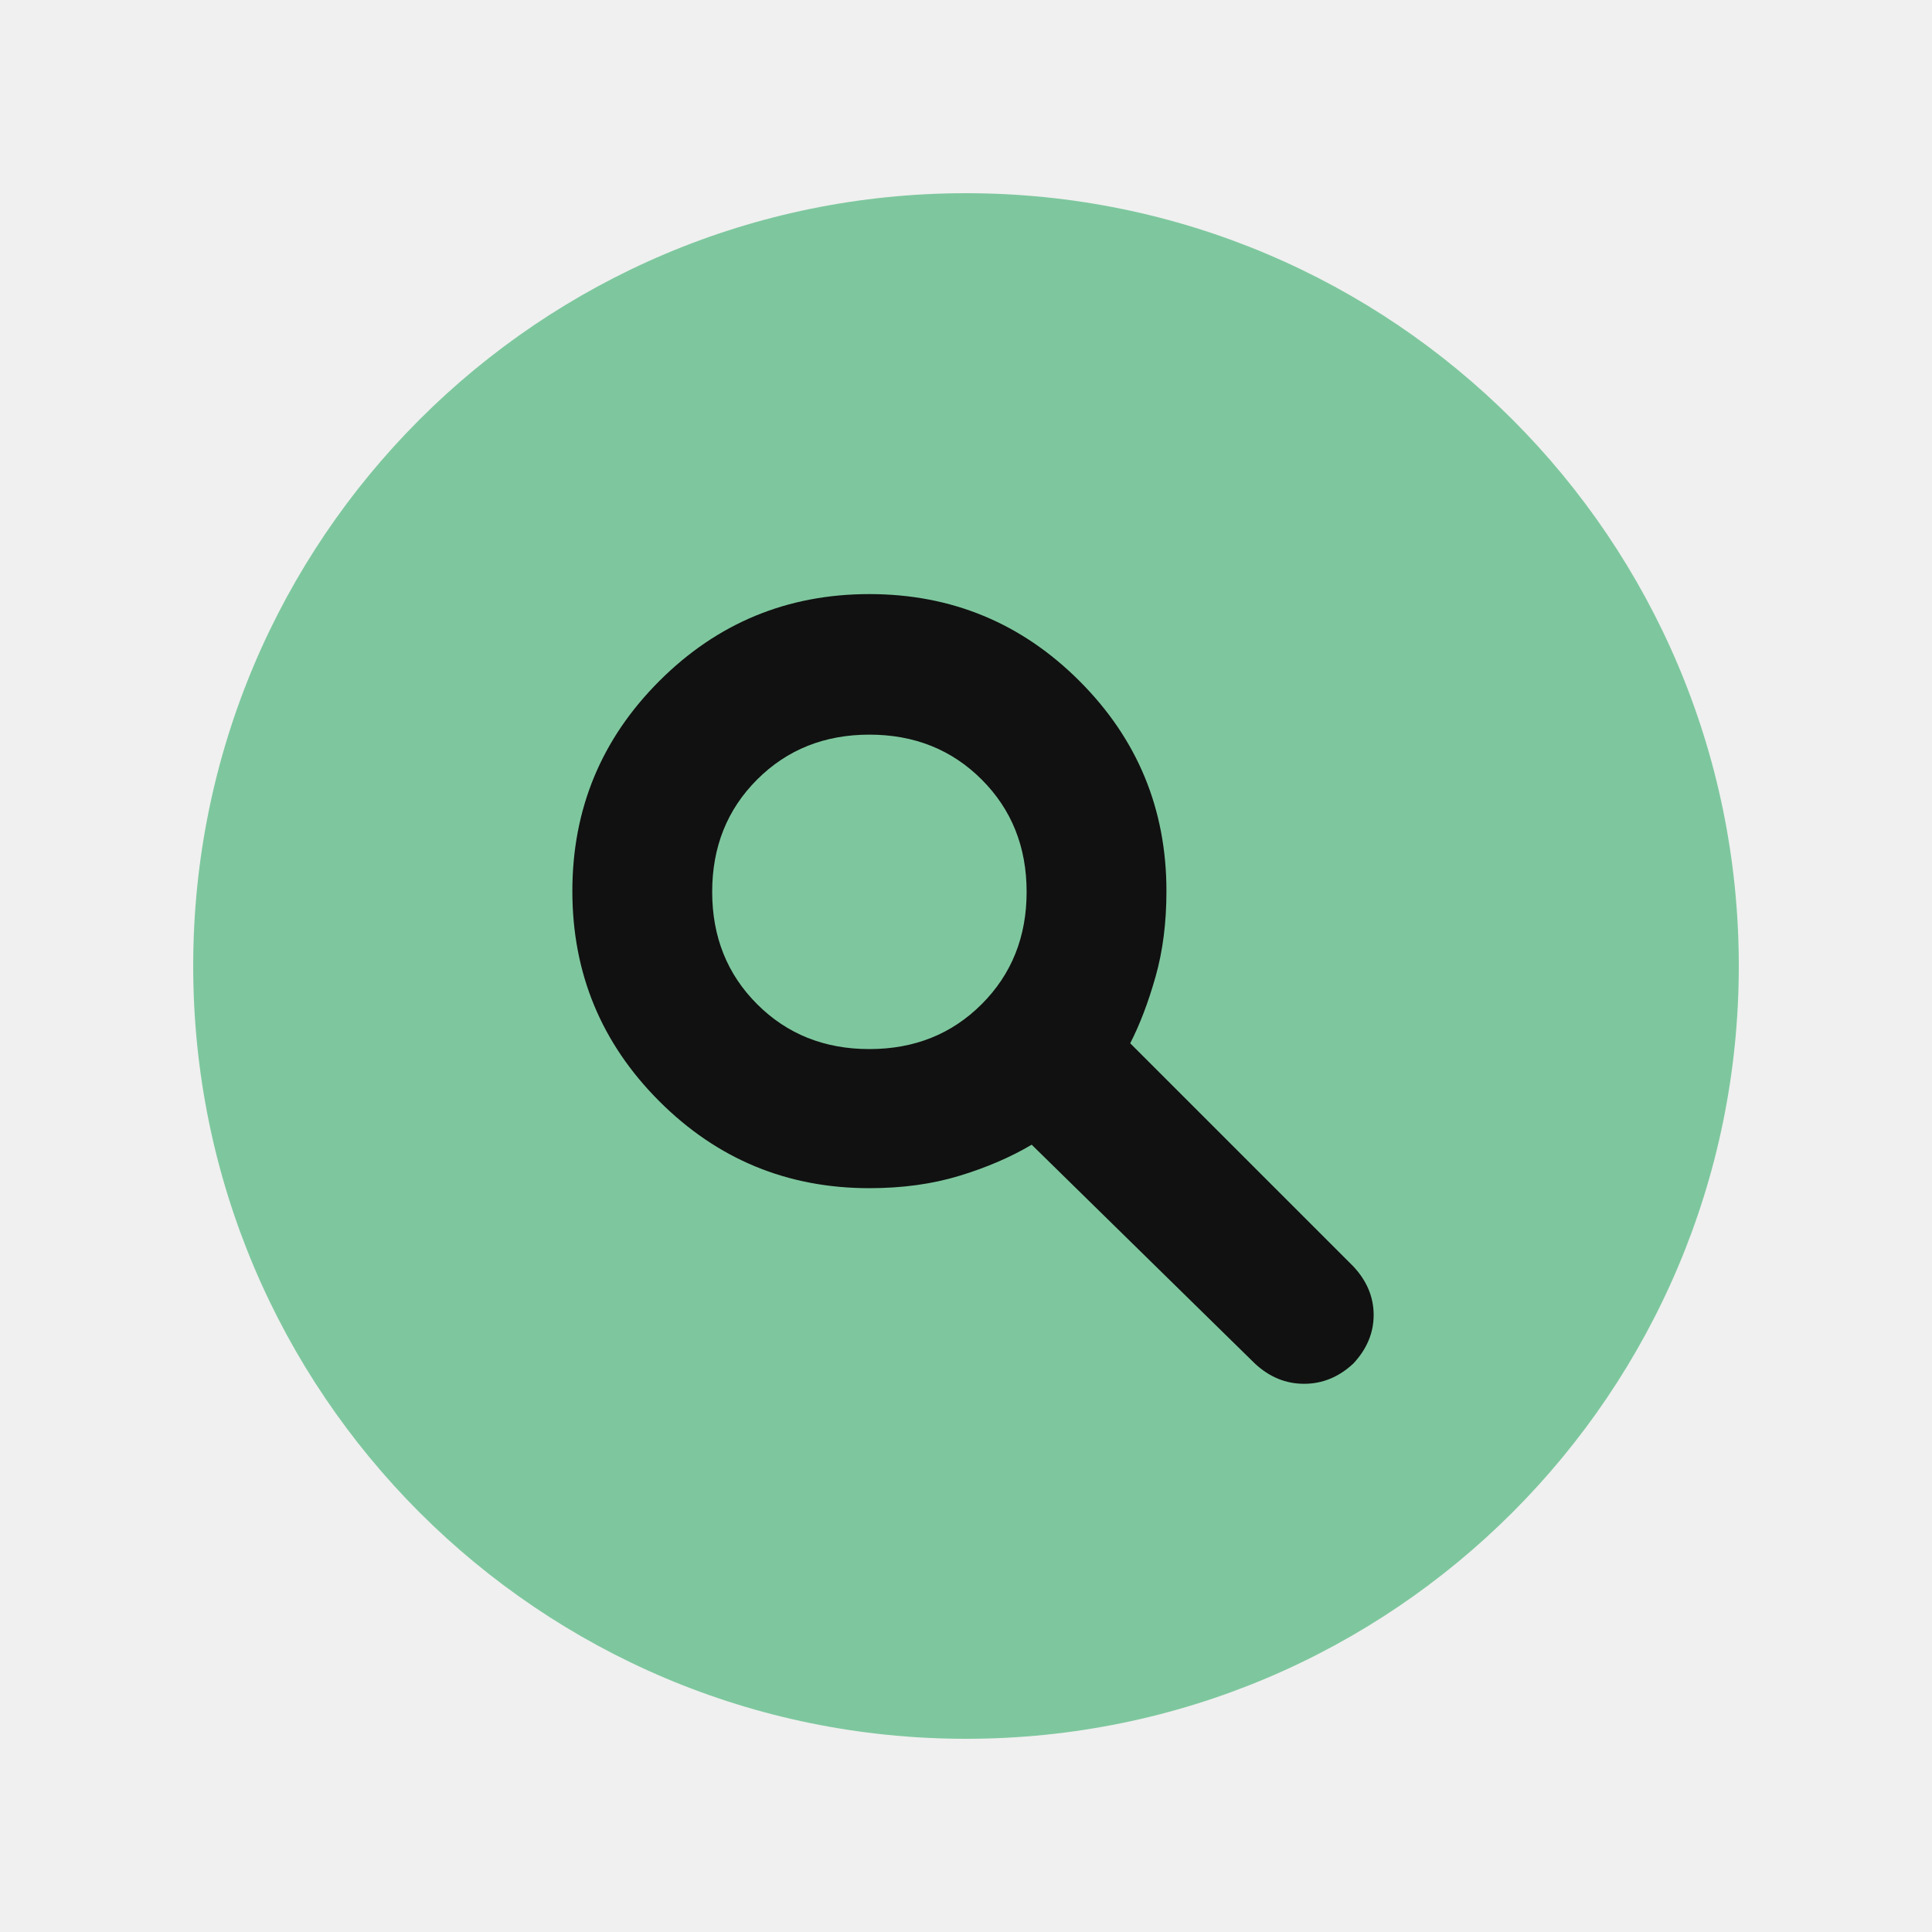
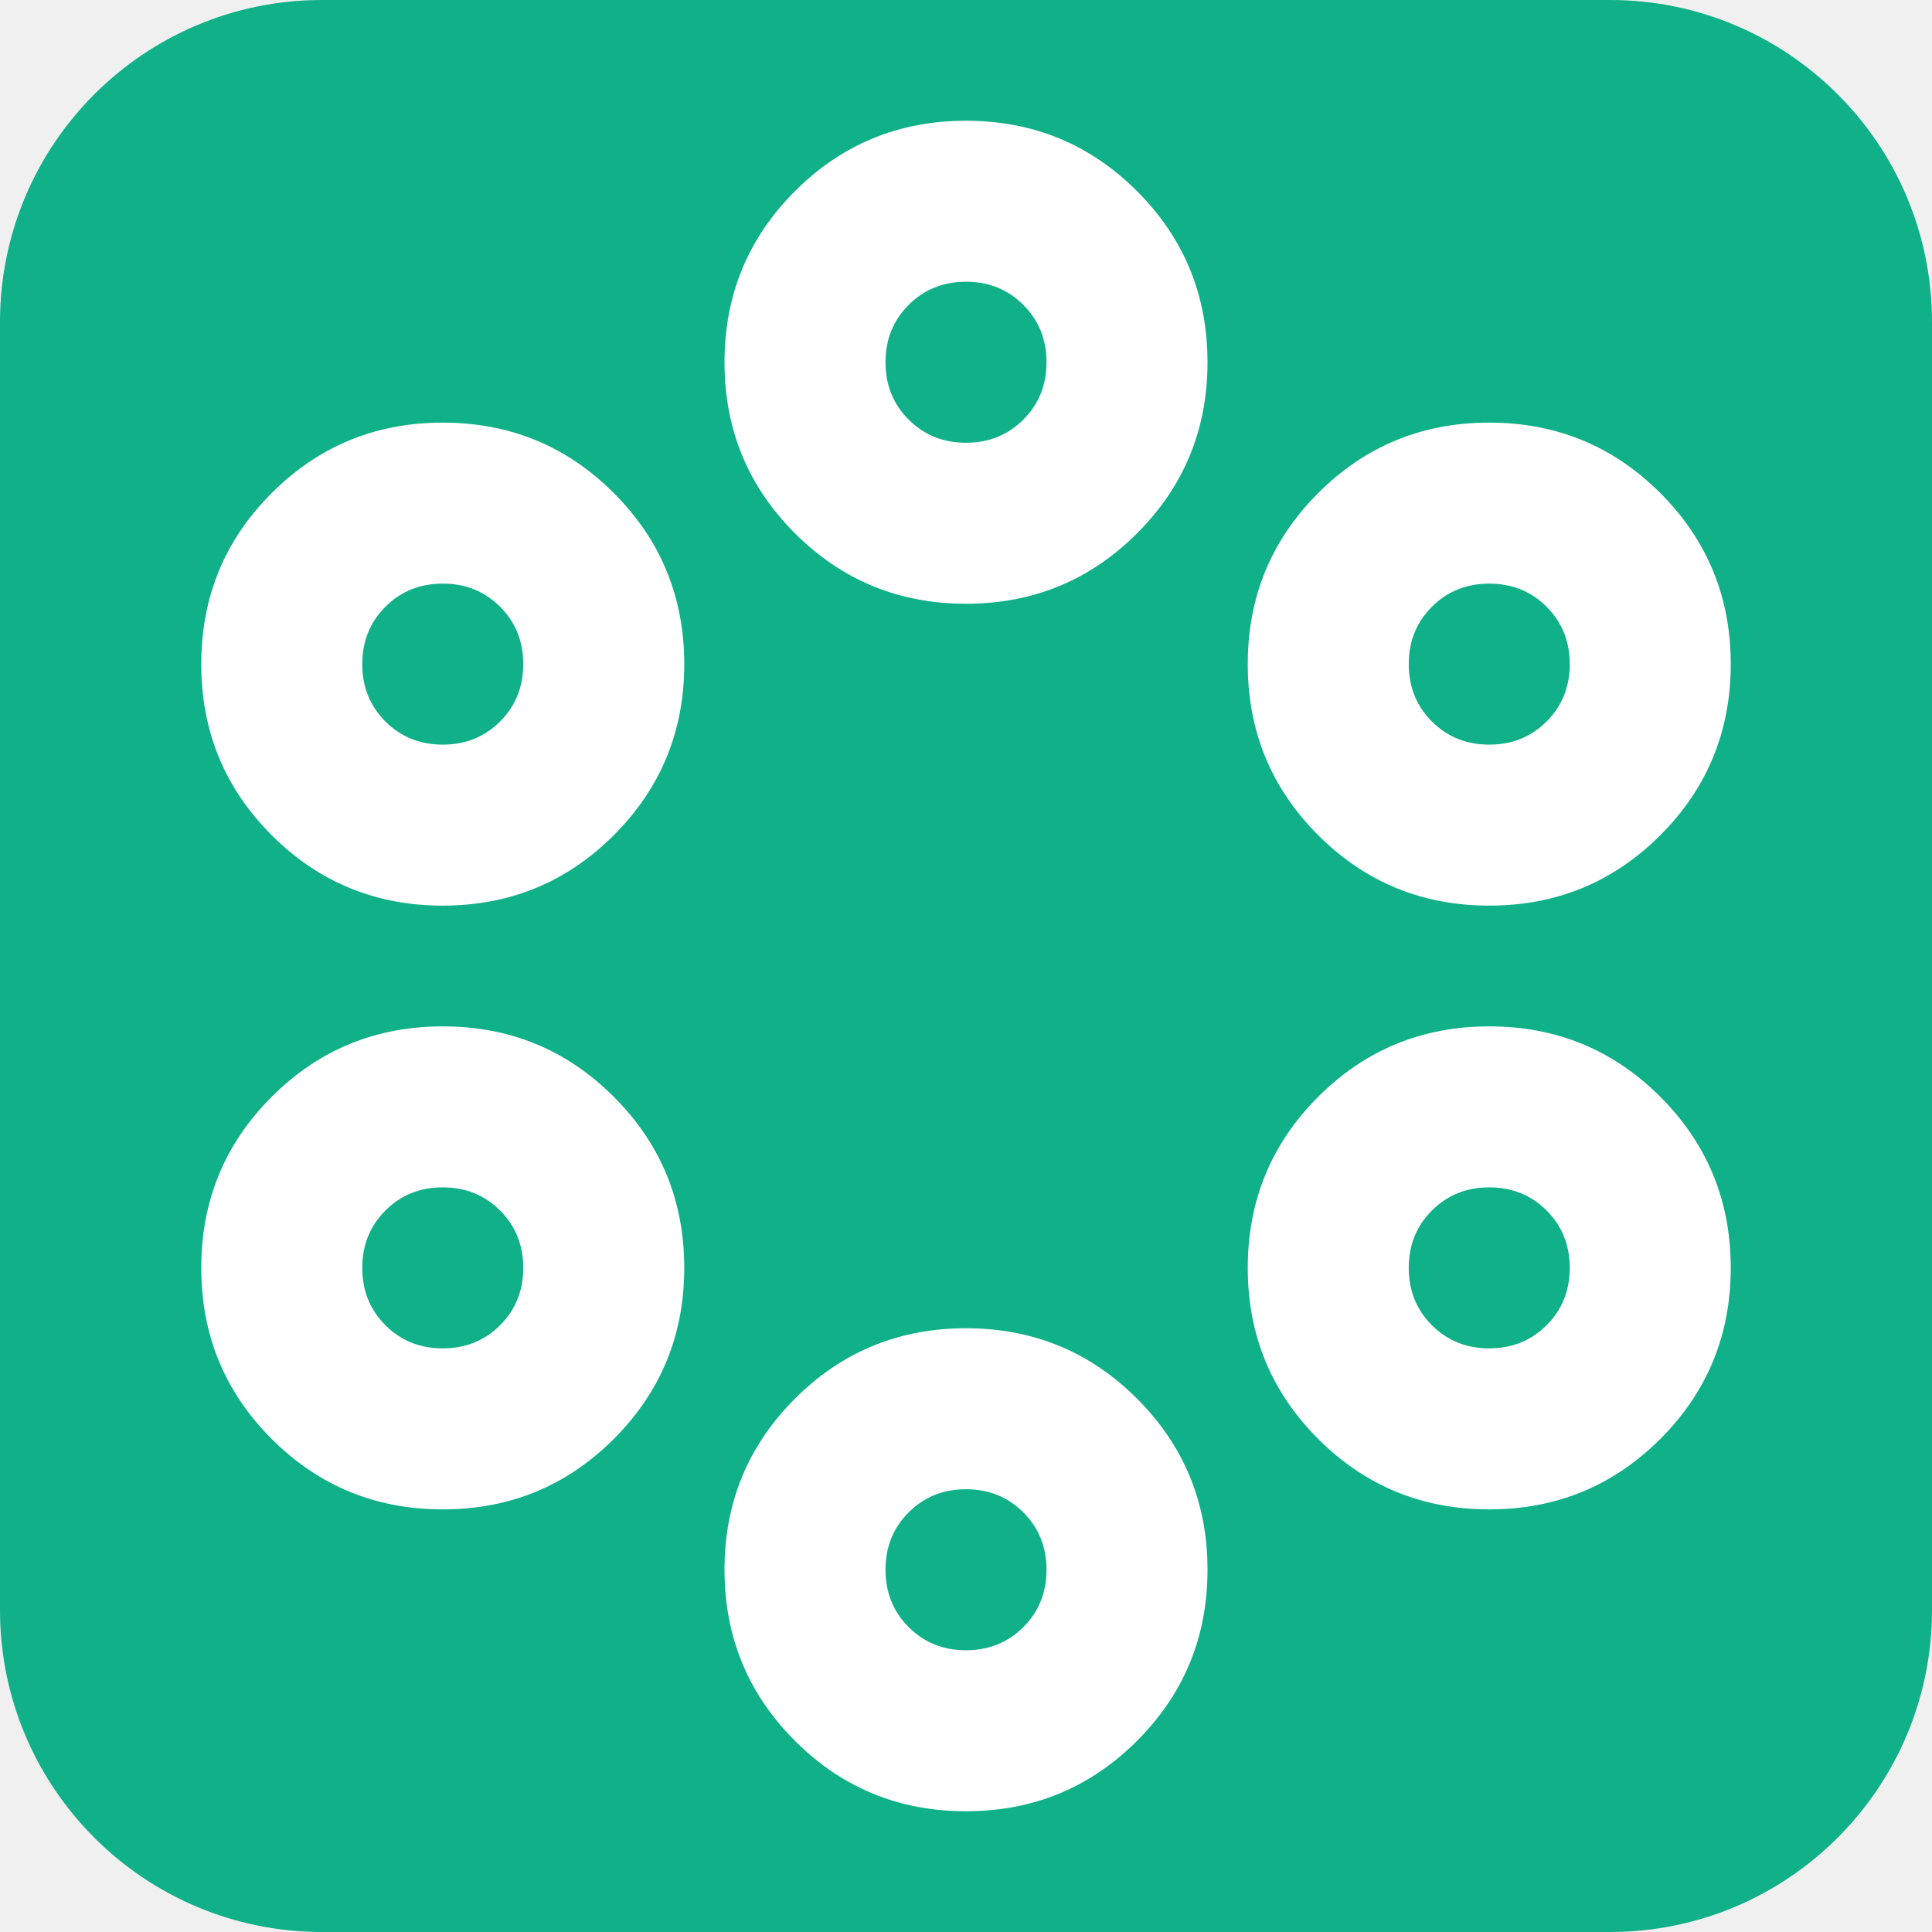
- <svg xmlns="http://www.w3.org/2000/svg" viewBox="0 0 100 100">
-   <circle cx="50" cy="50" r="40" fill="#7ec79e" />
-   <path d="M45-15q-8.5 0-14.5-6t-6-14.5q0-8.5 6-14.5t14.5-6q8.5 0 14.5 6t6 14.5q0 3.25-0.75 5.9T63-25l15.4 15.4q1.4 1.5 1.4 3.35t-1.4 3.35q-1.5 1.4-3.4 1.4t-3.4-1.4L56.2-18q-2.2 1.3-5 2.15T45-15m0-9.6q4.65 0 7.75-3.1t3.1-7.75q0-4.65-3.1-7.75T45-46.3q-4.65 0-7.75 3.1T34.15-35.45q0 4.65 3.1 7.75T45-24.6" transform="scale(0.75) translate(15,97)" fill="#111" />
+ <svg xmlns="http://www.w3.org/2000/svg" width="96" height="96" viewBox="0 0 96 96" fill="none">
+   <rect width="96" height="96" rx="16" fill="#10b089" />
+   <svg height="96" viewBox="0 -960 960 960" width="96" fill="#fff">
+     <path d="M480-60q-50 0-85-35t-35-85 35-85 85-35 85 35 35 85-35 85-85 35m0-80q17 0 28.5-11.5T520-180t-11.5-28.5T480-220t-28.5 11.5T440-180t11.5 28.5T480-140m-260-70q-50 0-85-35t-35-85 35-85 85-35 85 35 35 85-35 85-85 35m520 0q-50 0-85-35t-35-85 35-85 85-35 85 35 35 85-35 85-85 35m-520-80q17 0 28.5-11.5T260-330t-11.5-28.5T220-370t-28.5 11.5T180-330t11.5 28.5T220-290m520 0q17 0 28.5-11.5T780-330t-11.5-28.5T740-370t-28.5 11.5T700-330t11.5 28.5T740-290M220-510q-50 0-85-35t-35-85 35-85 85-35 85 35 35 85-35 85-85 35m520 0q-50 0-85-35t-35-85 35-85 85-35 85 35 35 85-35 85-85 35m-520-80q17 0 28.5-11.5T260-630t-11.5-28.5T220-670t-28.5 11.5T180-630t11.5 28.5T220-590m520 0q17 0 28.5-11.5T780-630t-11.5-28.5T740-670t-28.5 11.5T700-630t11.5 28.5T740-590m-260-70q-50 0-85-35t-35-85 35-85 85-35 85 35 35 85-35 85-85 35m0-80q17 0 28.5-11.5T520-780t-11.5-28.5T480-820t-28.5 11.5T440-780t11.5 28.5T480-740" />
+   </svg>
</svg>
